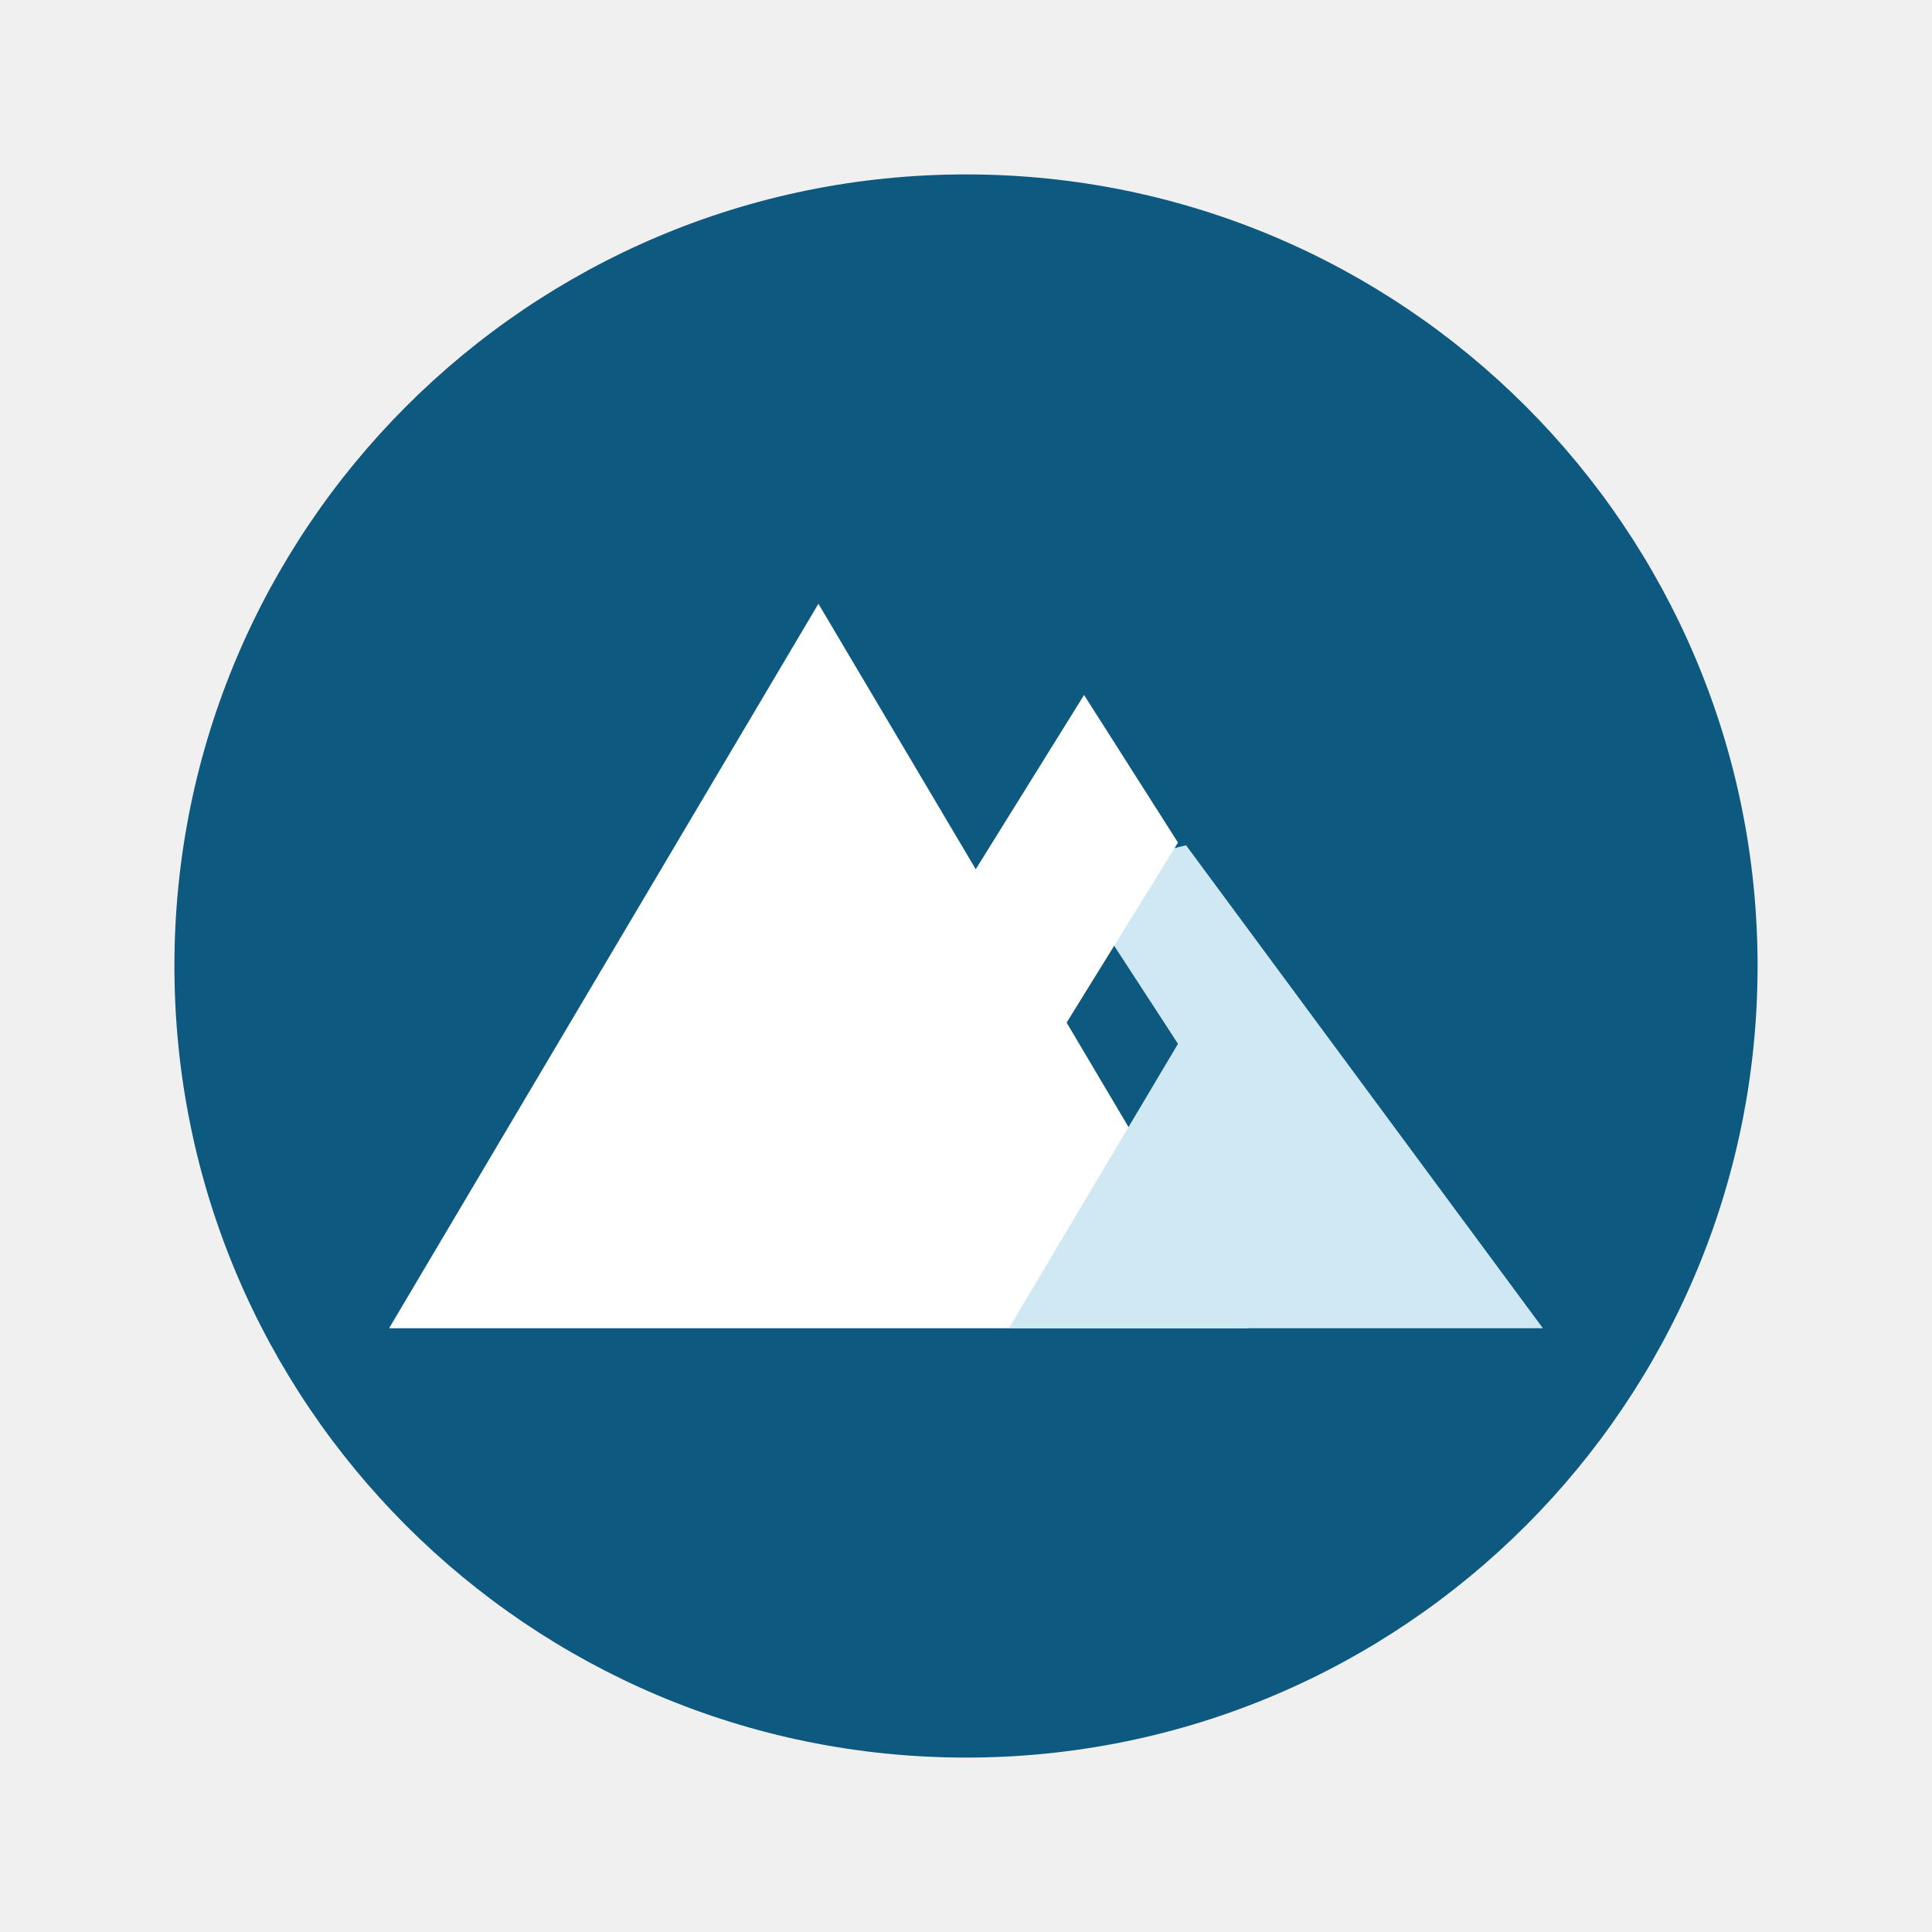
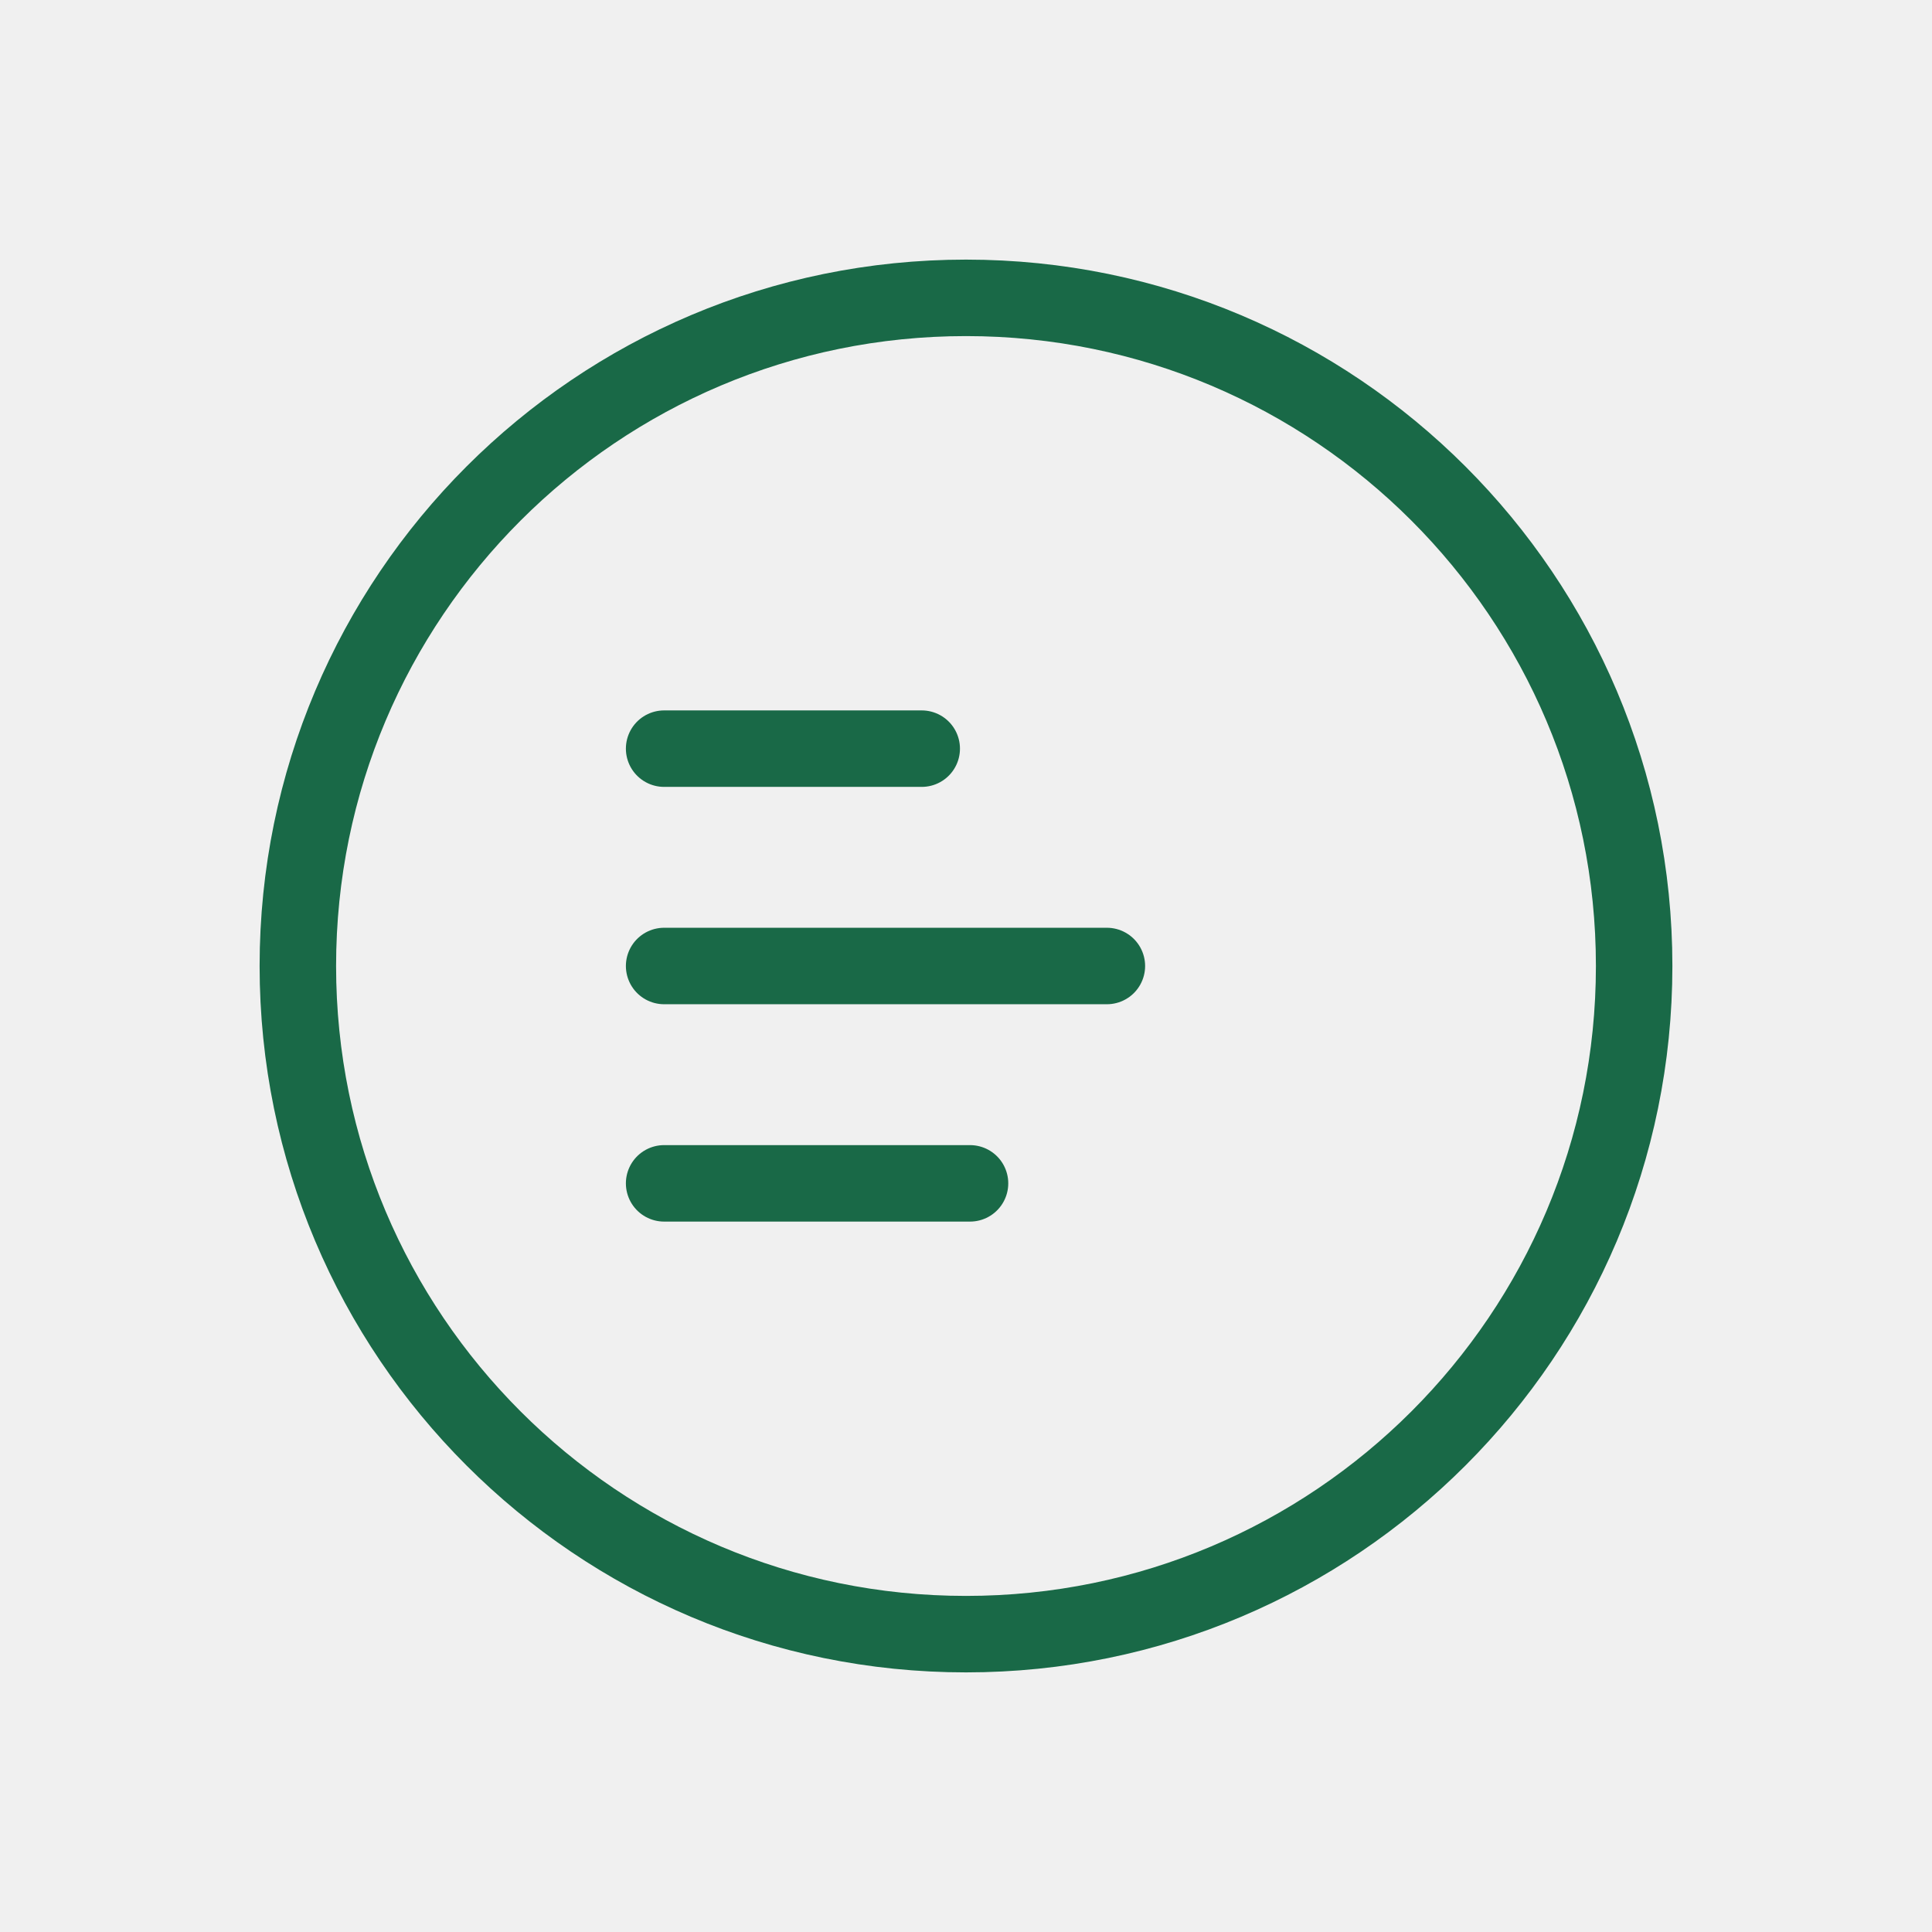
- <svg xmlns="http://www.w3.org/2000/svg" width="72" height="72" viewBox="0 0 72 72" fill="none" role="img" aria-label="Alpine Linux">
-   <circle cx="36" cy="36" r="29.5" fill="#0D597F" />
-   <path d="M30.5 22.5 46.5 49.5H14.5L30.5 22.5Z" fill="#FFFFFF" />
-   <path d="M44.2 31.5 57.5 49.5H37.6l6.3-10.6-4.1-6.3 4.4-1.1Z" fill="#CFE8F3" />
-   <path d="M43.9 31.4 39.2 39l-3.4-5.7 4.6-7.4 3.5 5.5Z" fill="#FFFFFF" />
+ <svg xmlns="http://www.w3.org/2000/svg" viewBox="0 0 48 48" width="48" height="48" role="img">
+   <g fill="none" stroke="#196947" stroke-width="1.9" stroke-linecap="round" stroke-linejoin="round">
+     <circle cx="24" cy="24" r="16.6" />
+     <path d="M16.5 18.6h6.4M16.5 24h11M16.5 29.4h7.6" />
+   </g>
</svg>
